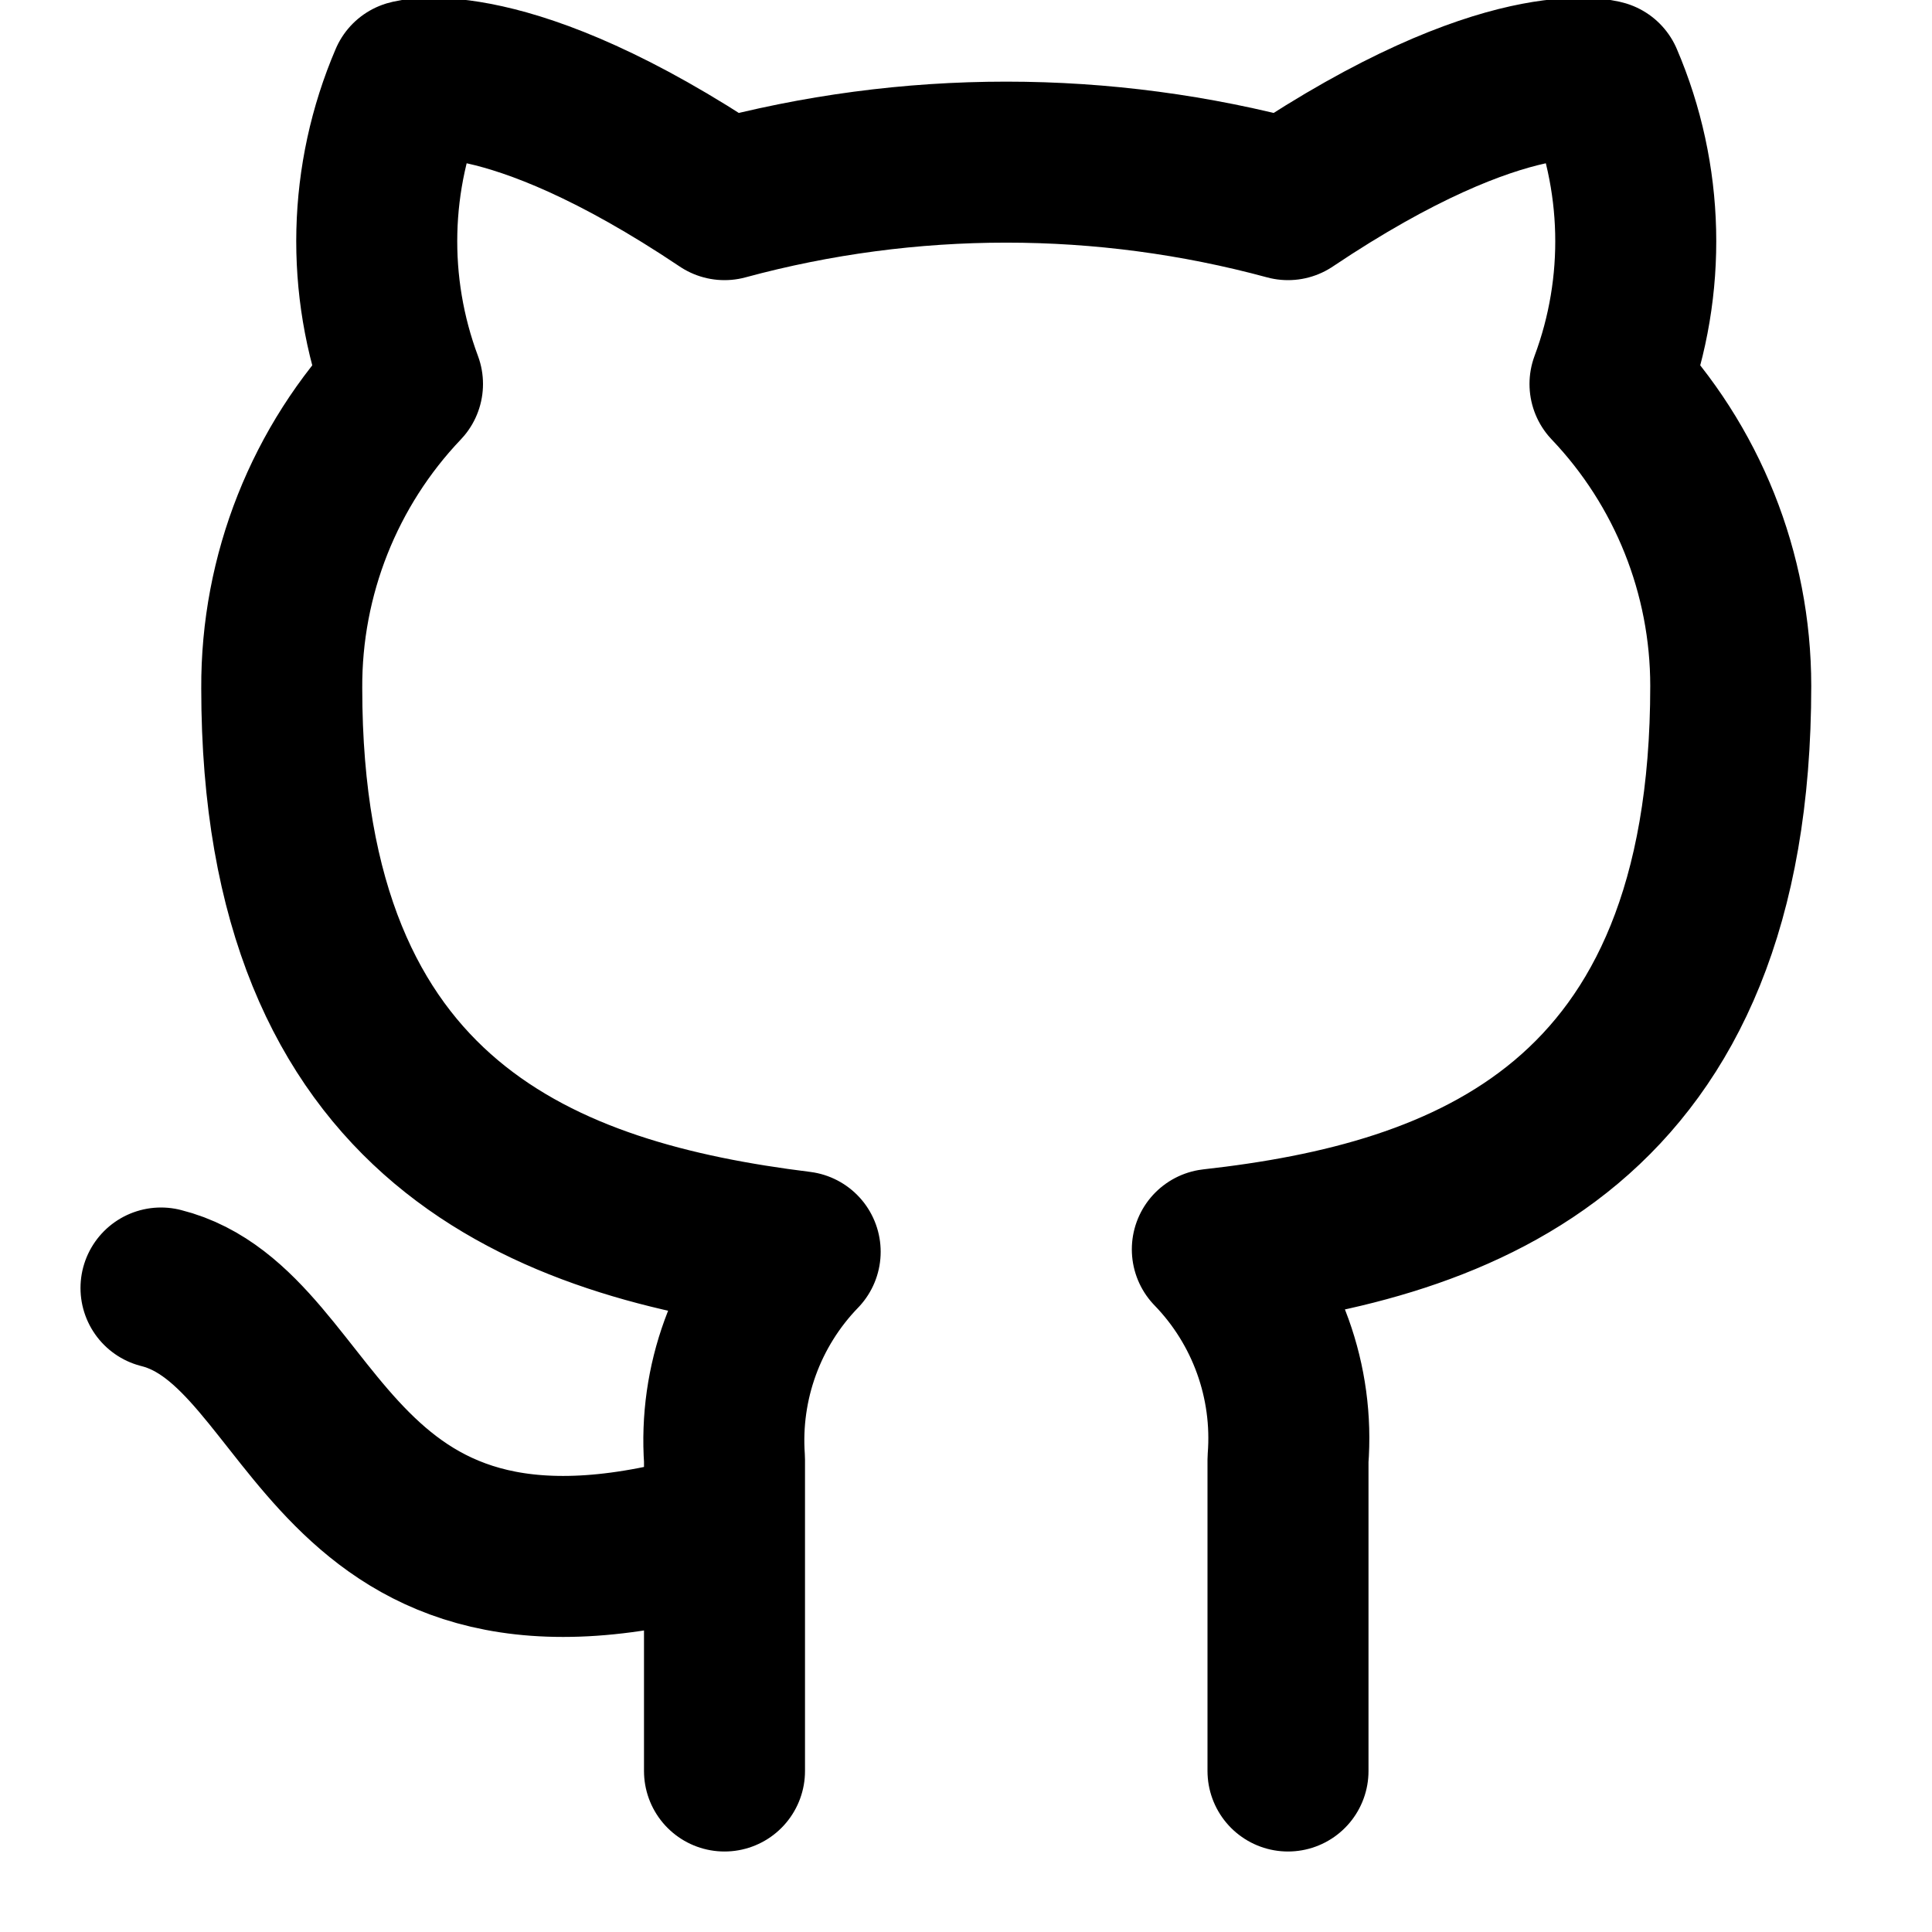
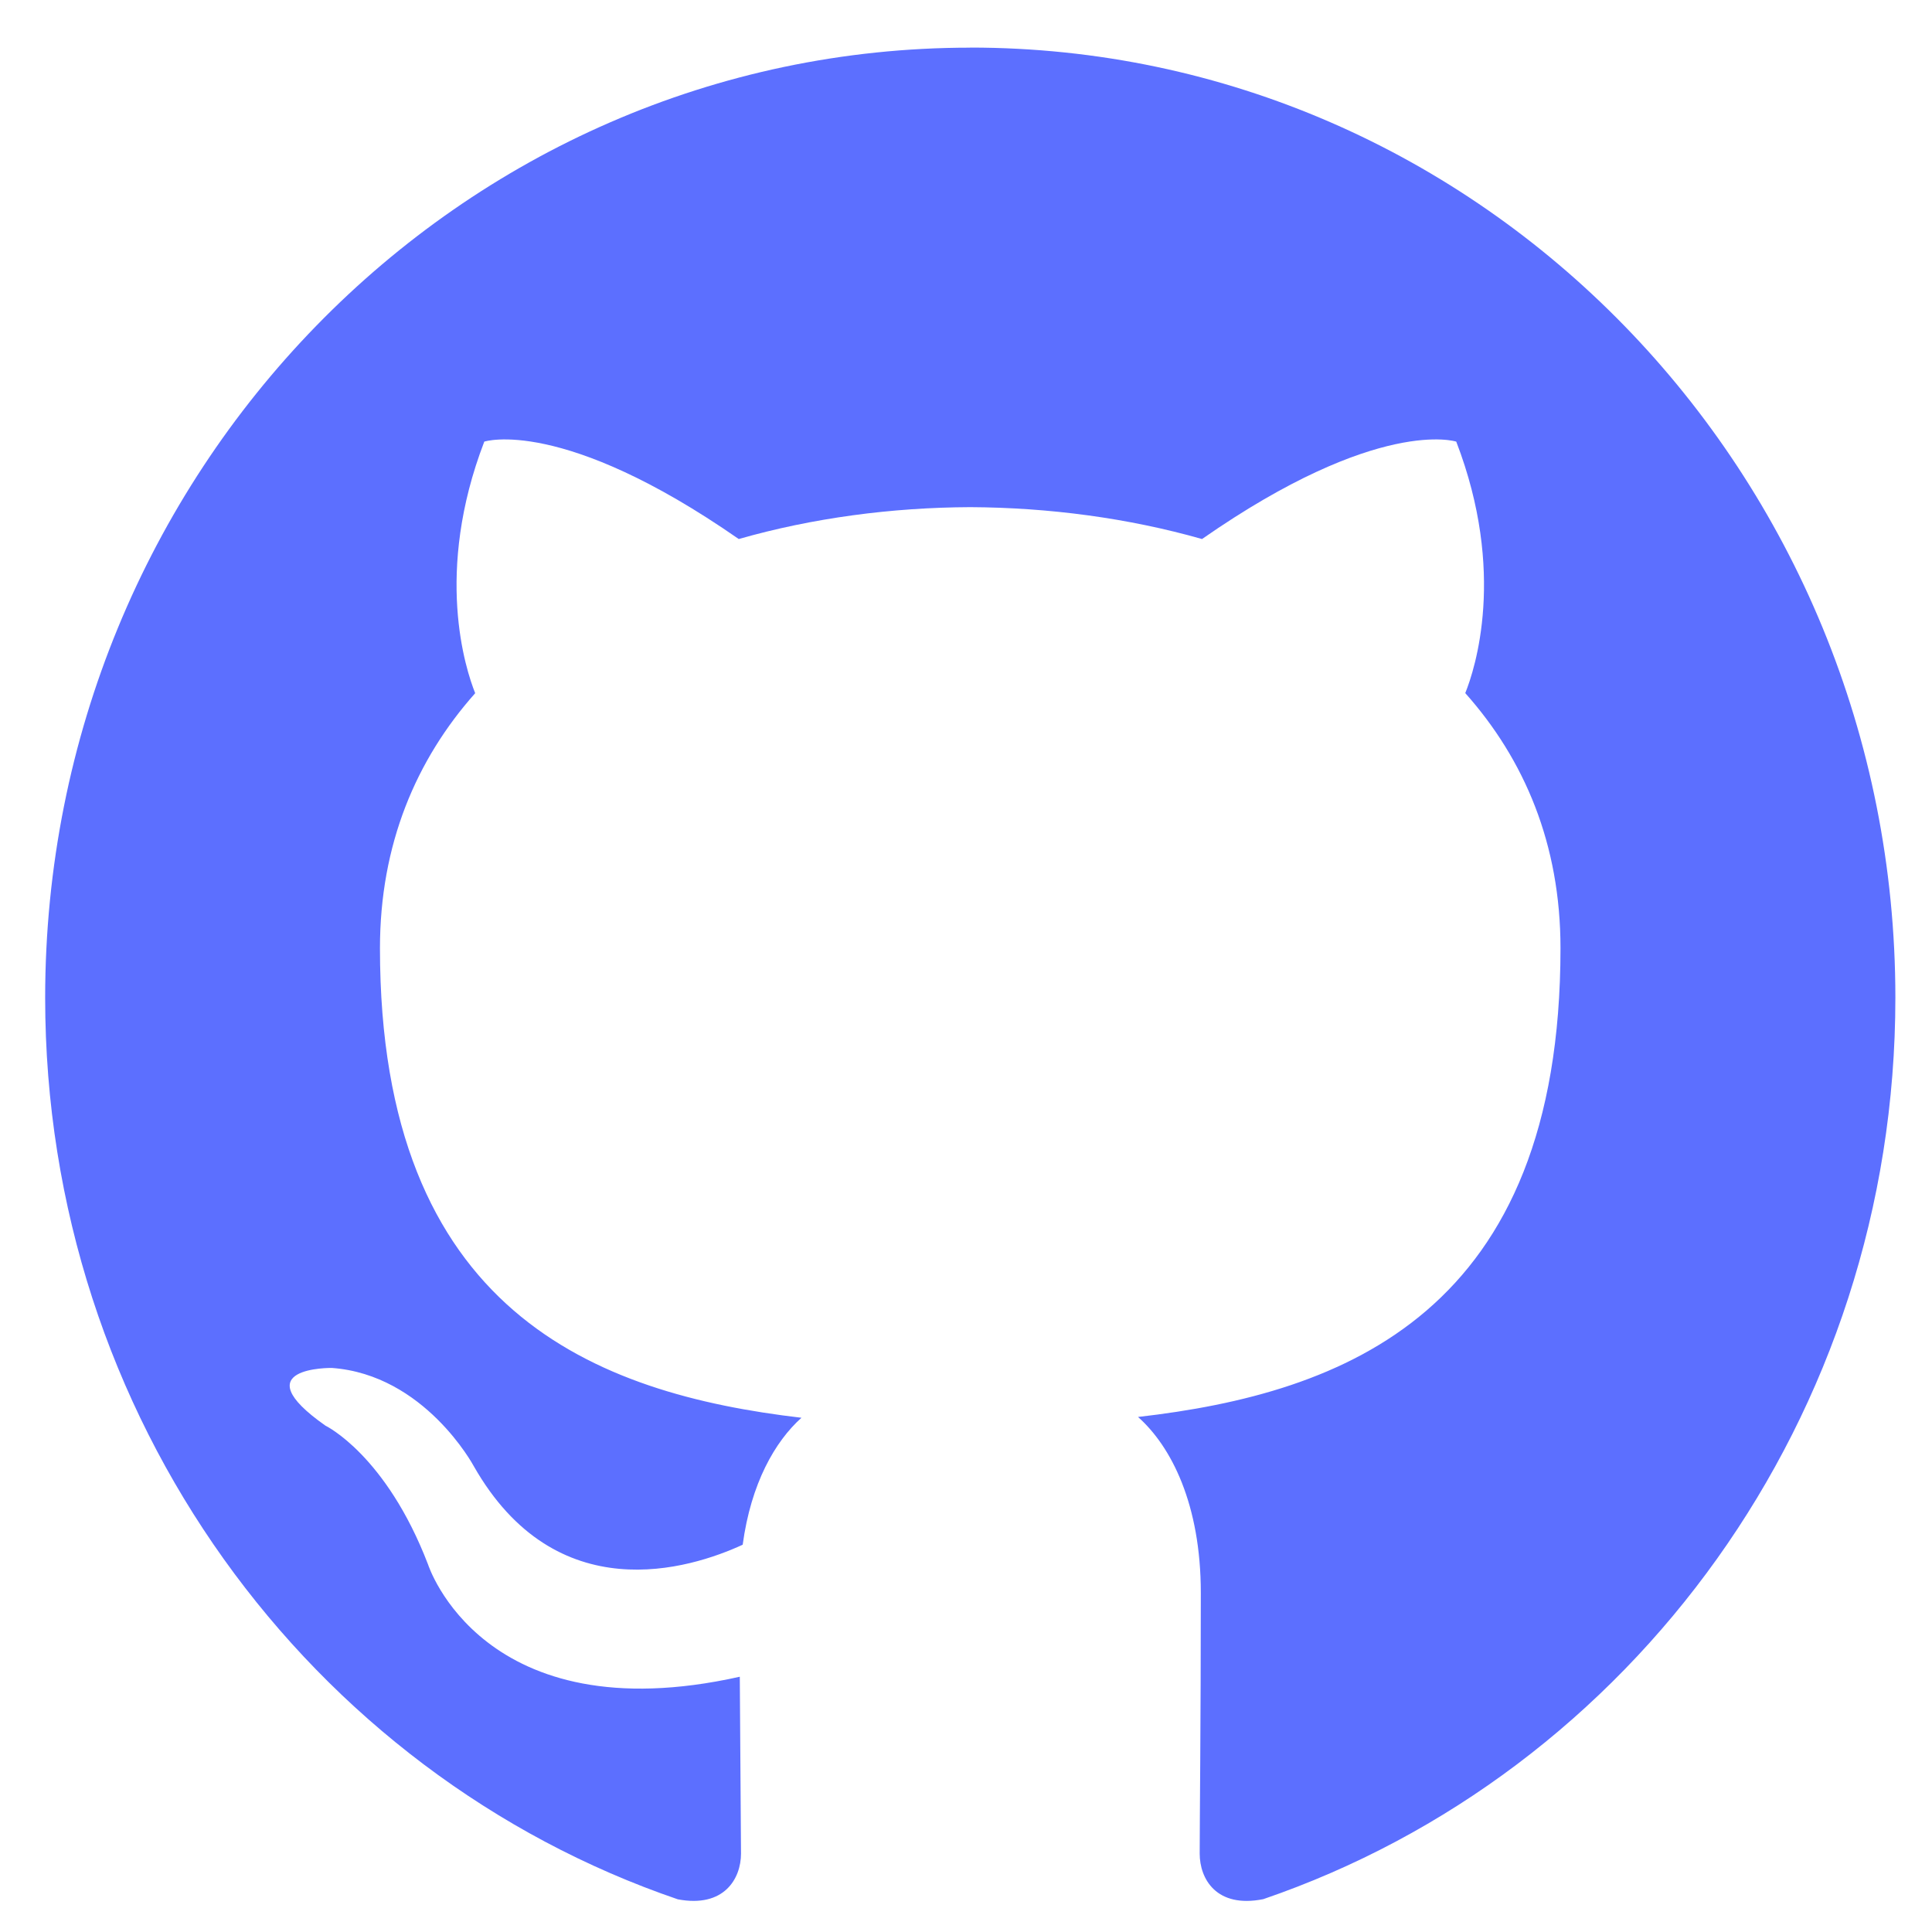
- <svg xmlns="http://www.w3.org/2000/svg" width="24" height="24" viewBox="0 0 24 24" fill="none" stroke="currentColor" stroke-width="2" stroke-linecap="round" stroke-linejoin="round" class="feather feather-github">
-   <path d="M9 19c-5 1.5-5-2.5-7-3m14 6v-3.87a3.37 3.37 0 0 0-.94-2.61c3.14-.35 6.44-1.54 6.44-7A5.44 5.44 0 0 0 20 4.77 5.07 5.07 0 0 0 19.91 1S18.73.65 16 2.48a13.38 13.38 0 0 0-7 0C6.27.65 5.09 1 5.09 1A5.07 5.07 0 0 0 5 4.77a5.44 5.44 0 0 0-1.5 3.78c0 5.42 3.3 6.61 6.44 7A3.37 3.37 0 0 0 9 18.13V22" />
+ <svg xmlns="http://www.w3.org/2000/svg" width="24" height="24" viewBox="0 0 24 24" fill="none" stroke="currentColor" stroke-width="2" stroke-linecap="round" stroke-linejoin="round" class="feather feather-github" version="1.1" id="svg4">
+   <defs id="defs8" />
+   <path id="path33" style="fill:#5c6fff;fill-opacity:1;fill-rule:evenodd;stroke:none;stroke-width:0.193" d="m 12.053,0.592 c -6.346,0 -11.492,5.284 -11.492,11.803 0,5.215 3.293,9.639 7.859,11.199 0.574,0.109 0.785,-0.256 0.785,-0.568 0,-0.281 -0.01,-1.211 -0.015,-2.197 C 5.993,21.543 5.318,19.436 5.318,19.436 4.795,18.072 4.043,17.71 4.043,17.71 c -1.043,-0.733 0.078,-0.717 0.078,-0.717 1.154,0.083 1.762,1.216 1.762,1.216 1.025,1.804 2.687,1.282 3.343,0.98 C 9.329,18.426 9.628,17.906 9.956,17.612 7.404,17.313 4.72,16.301 4.72,11.779 c 0,-1.288 0.448,-2.341 1.183,-3.168 C 5.784,8.314 5.391,7.112 6.016,5.486 c 0,0 0.965,-0.317 3.161,1.21 0.917,-0.262 1.9,-0.392 2.877,-0.396 0.977,0.005 1.96,0.135 2.878,0.396 2.193,-1.527 3.158,-1.21 3.158,-1.21 0.626,1.626 0.232,2.827 0.112,3.124 0.737,0.827 1.183,1.879 1.183,3.168 0,4.533 -2.689,5.531 -5.248,5.824 0.412,0.366 0.78,1.084 0.78,2.186 0,1.579 -0.014,2.85 -0.014,3.238 0,0.314 0.207,0.682 0.79,0.566 4.564,-1.562 7.852,-5.985 7.852,-11.198 0,-6.519 -5.145,-11.803 -11.492,-11.803 z" />
</svg>
